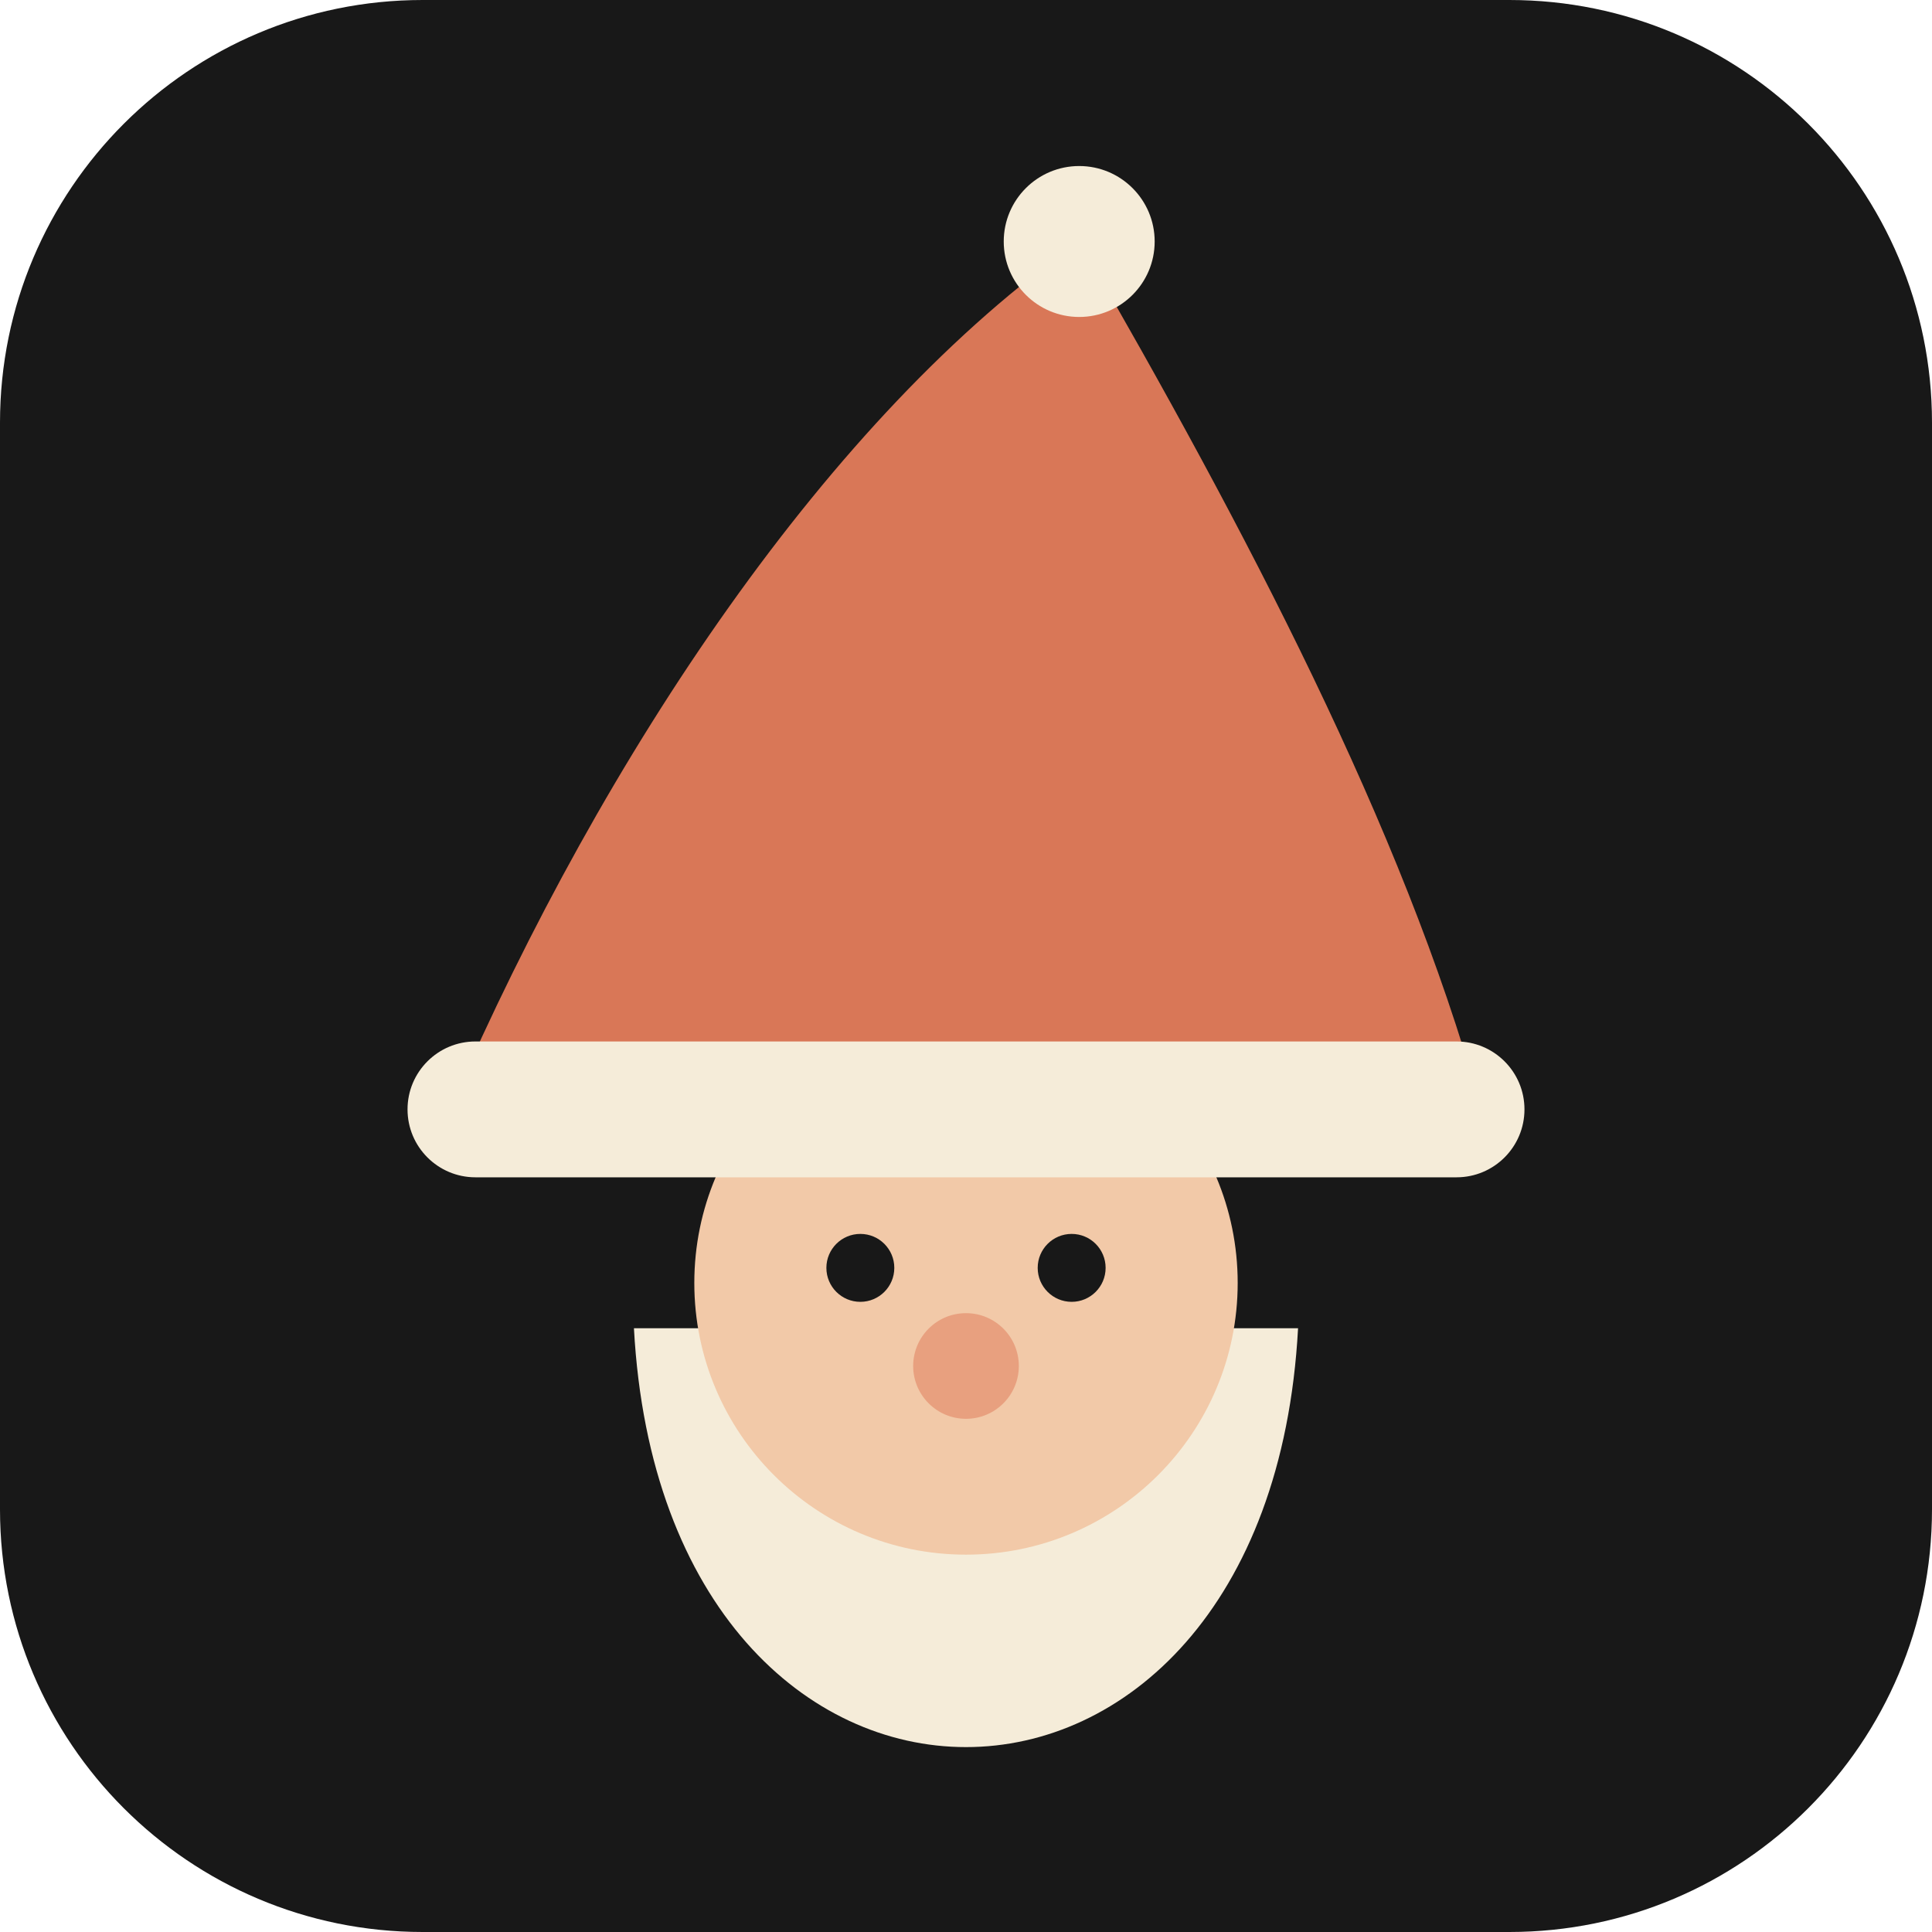
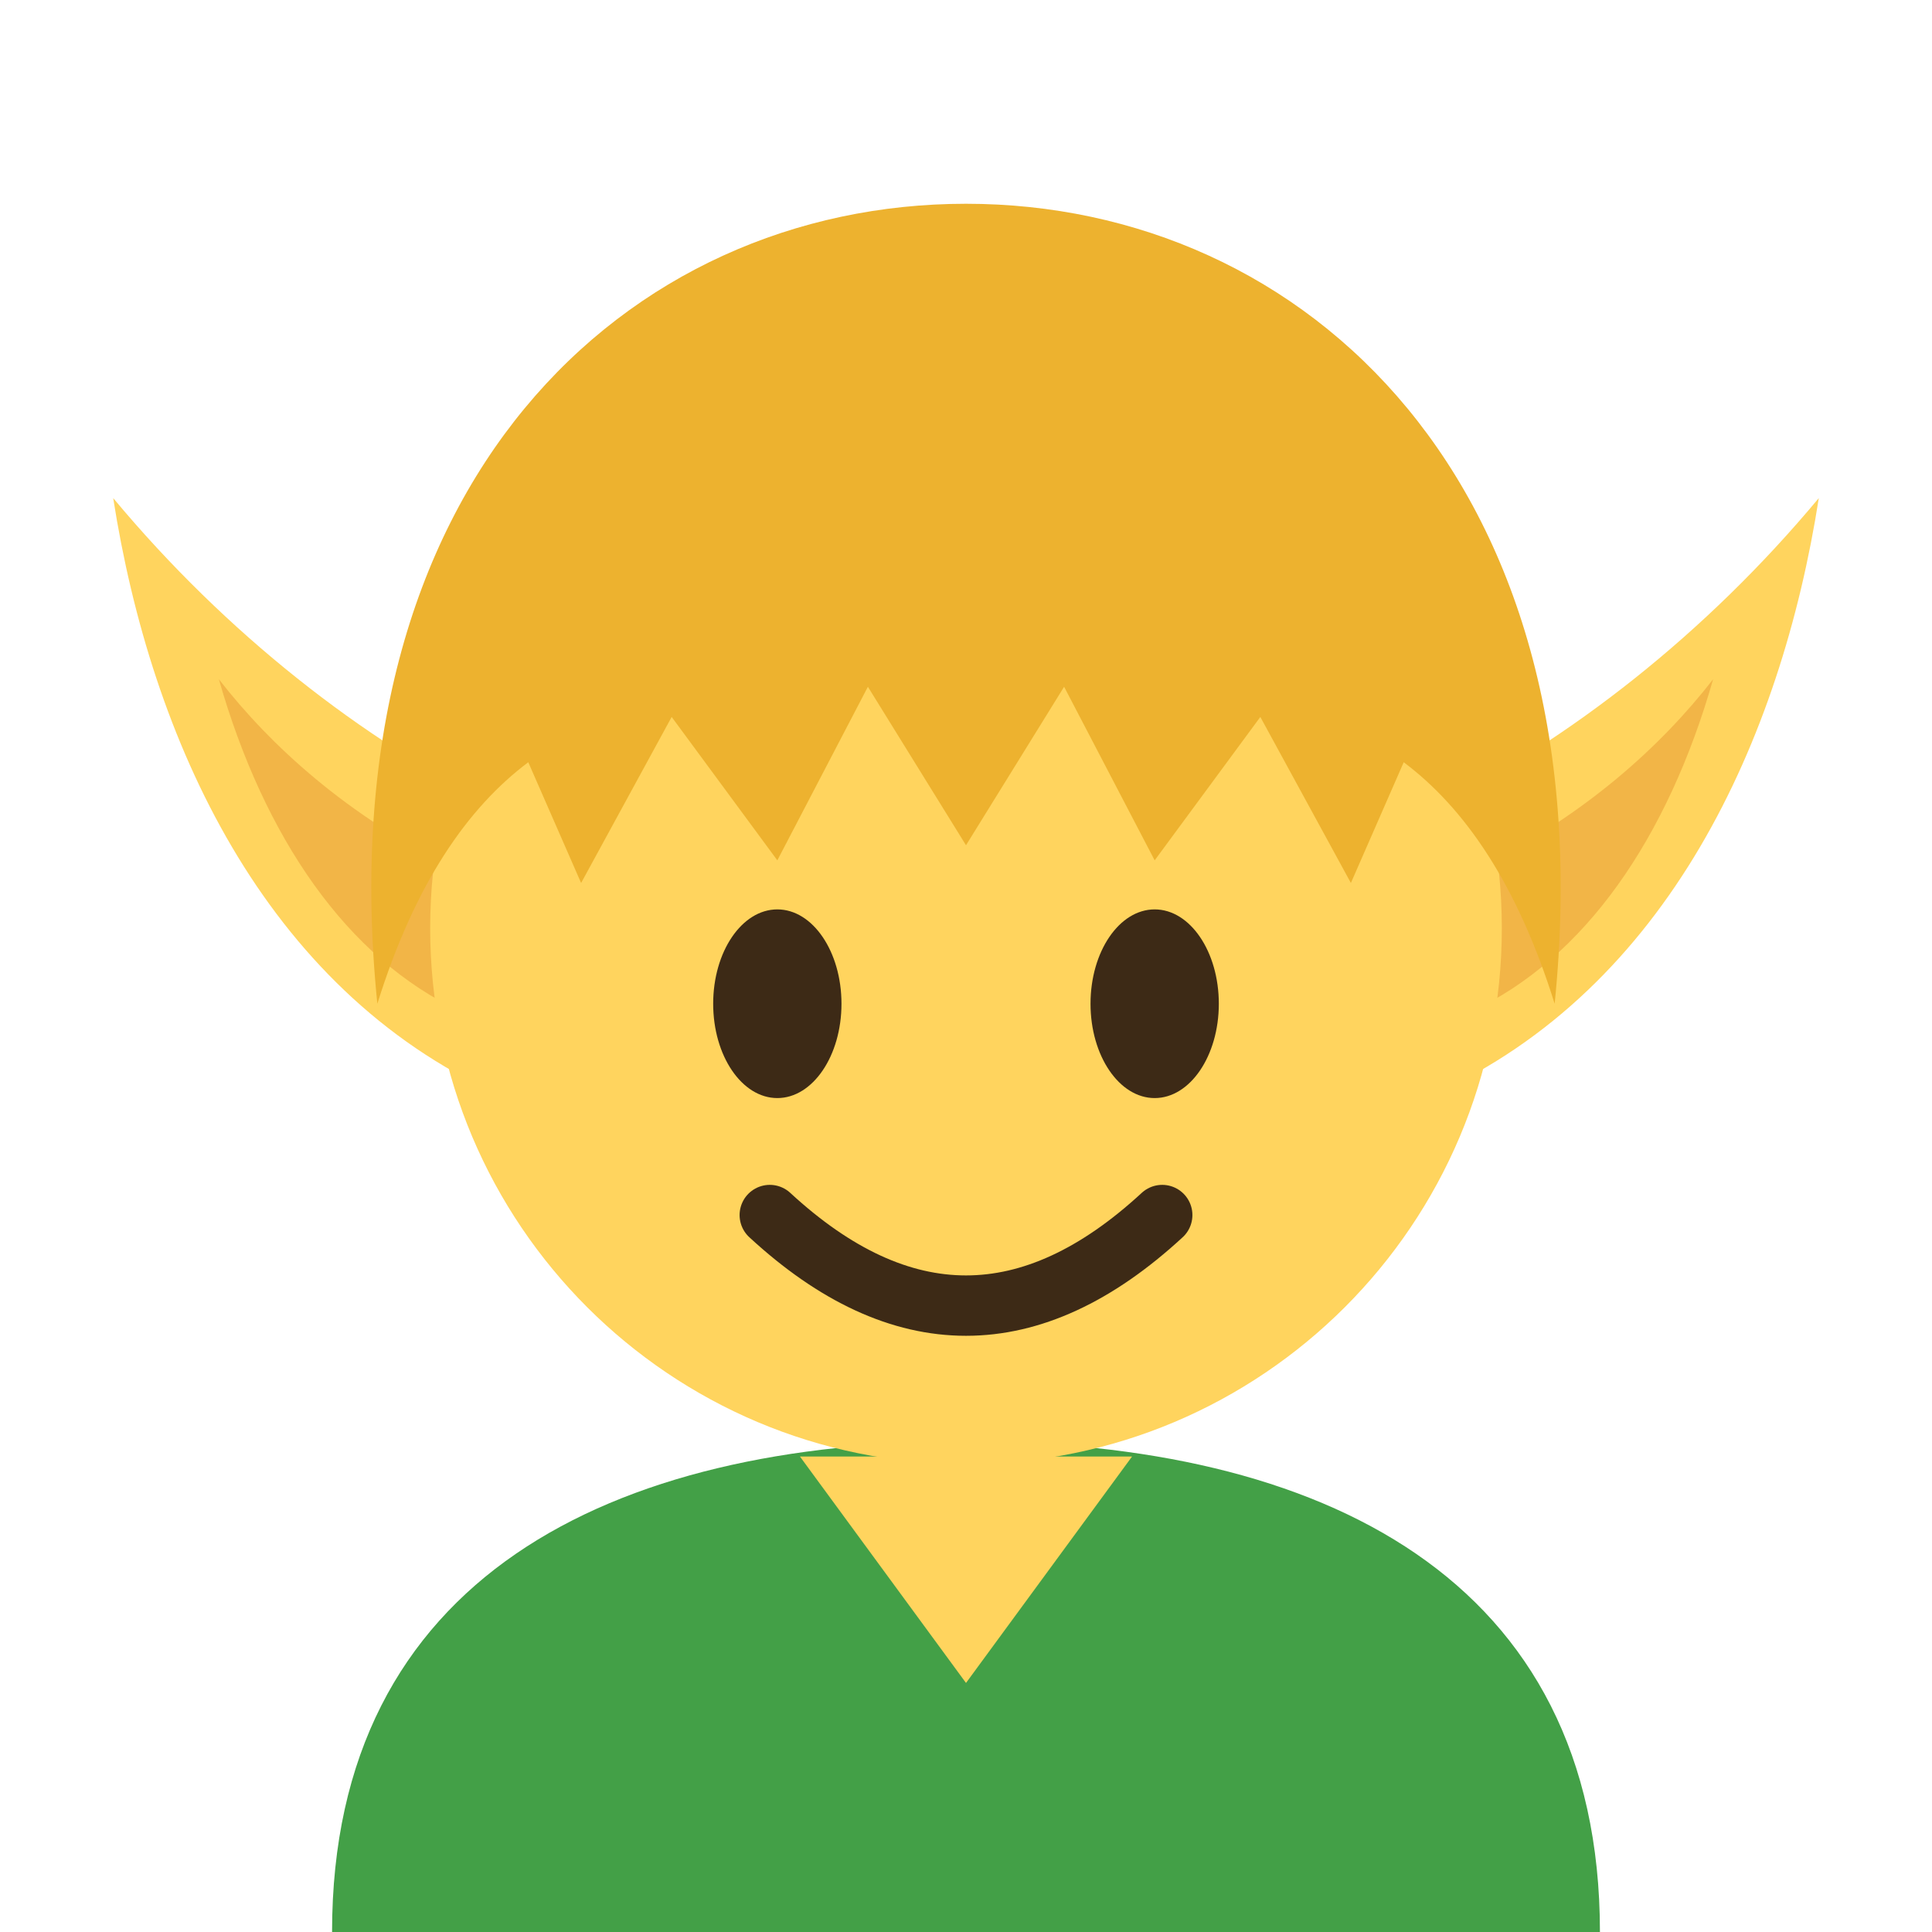
<svg xmlns="http://www.w3.org/2000/svg" viewBox="0 0 512 512" role="img" aria-label="Heinzelmännchen">
-   <rect width="512" height="512" rx="112" fill="#181818" />
-   <path d="M168 352 C176 500 336 500 344 352 Z" fill="#f5ecd9" />
-   <circle cx="256" cy="340" r="72" fill="#f2c9a8" />
-   <circle cx="228" cy="336" r="9" fill="#181818" />
-   <circle cx="284" cy="336" r="9" fill="#181818" />
-   <circle cx="256" cy="362" r="14" fill="#e8a07f" />
-   <path d="M120 292 C160 200 220 110 286 64 C330 140 372 220 392 292 Z" fill="#d97757" />
-   <rect x="108" y="276" width="296" height="36" rx="18" fill="#f5ecd9" />
-   <circle cx="286" cy="64" r="20" fill="#f5ecd9" />
+   <path d="M88 512 C88 418 162 382 256 382 C350 382 424 418 424 512 Z" fill="#43A047" />
+   <path d="M212 386 L256 446 L300 386 Z" fill="#FFD45E" />
+   <path d="M132 214 C96 196 60 168 30 132 C40 196 70 262 132 290 Z" fill="#FFD45E" />
+   <path d="M380 214 C416 196 452 168 482 132 C472 196 442 262 380 290 Z" fill="#FFD45E" />
+   <path d="M120 230 C92 216 72 198 58 180 C70 222 92 254 122 268 Z" fill="#F2B547" />
+   <path d="M392 230 C420 216 440 198 454 180 C442 222 420 254 390 268 Z" fill="#F2B547" />
+   <circle cx="256" cy="246" r="142" fill="#FFD45E" />
+   <path d="M100 266 C86 128 166 54 256 54 C346 54 426 128 412 266 C402 234 388 214 372 202 L358 234 L334 190 L306 228 L282 182 L256 224 L230 182 L206 228 L178 190 L154 234 L140 202 C124 214 110 234 100 266 Z" fill="#EDB22F" />
+   <ellipse cx="206" cy="266" rx="17" ry="25" fill="#3D2A16" />
+   <ellipse cx="306" cy="266" rx="17" ry="25" fill="#3D2A16" />
+   <path d="M204 322 Q256 370 308 322" fill="none" stroke="#3D2A16" stroke-width="16" stroke-linecap="round" />
</svg>
